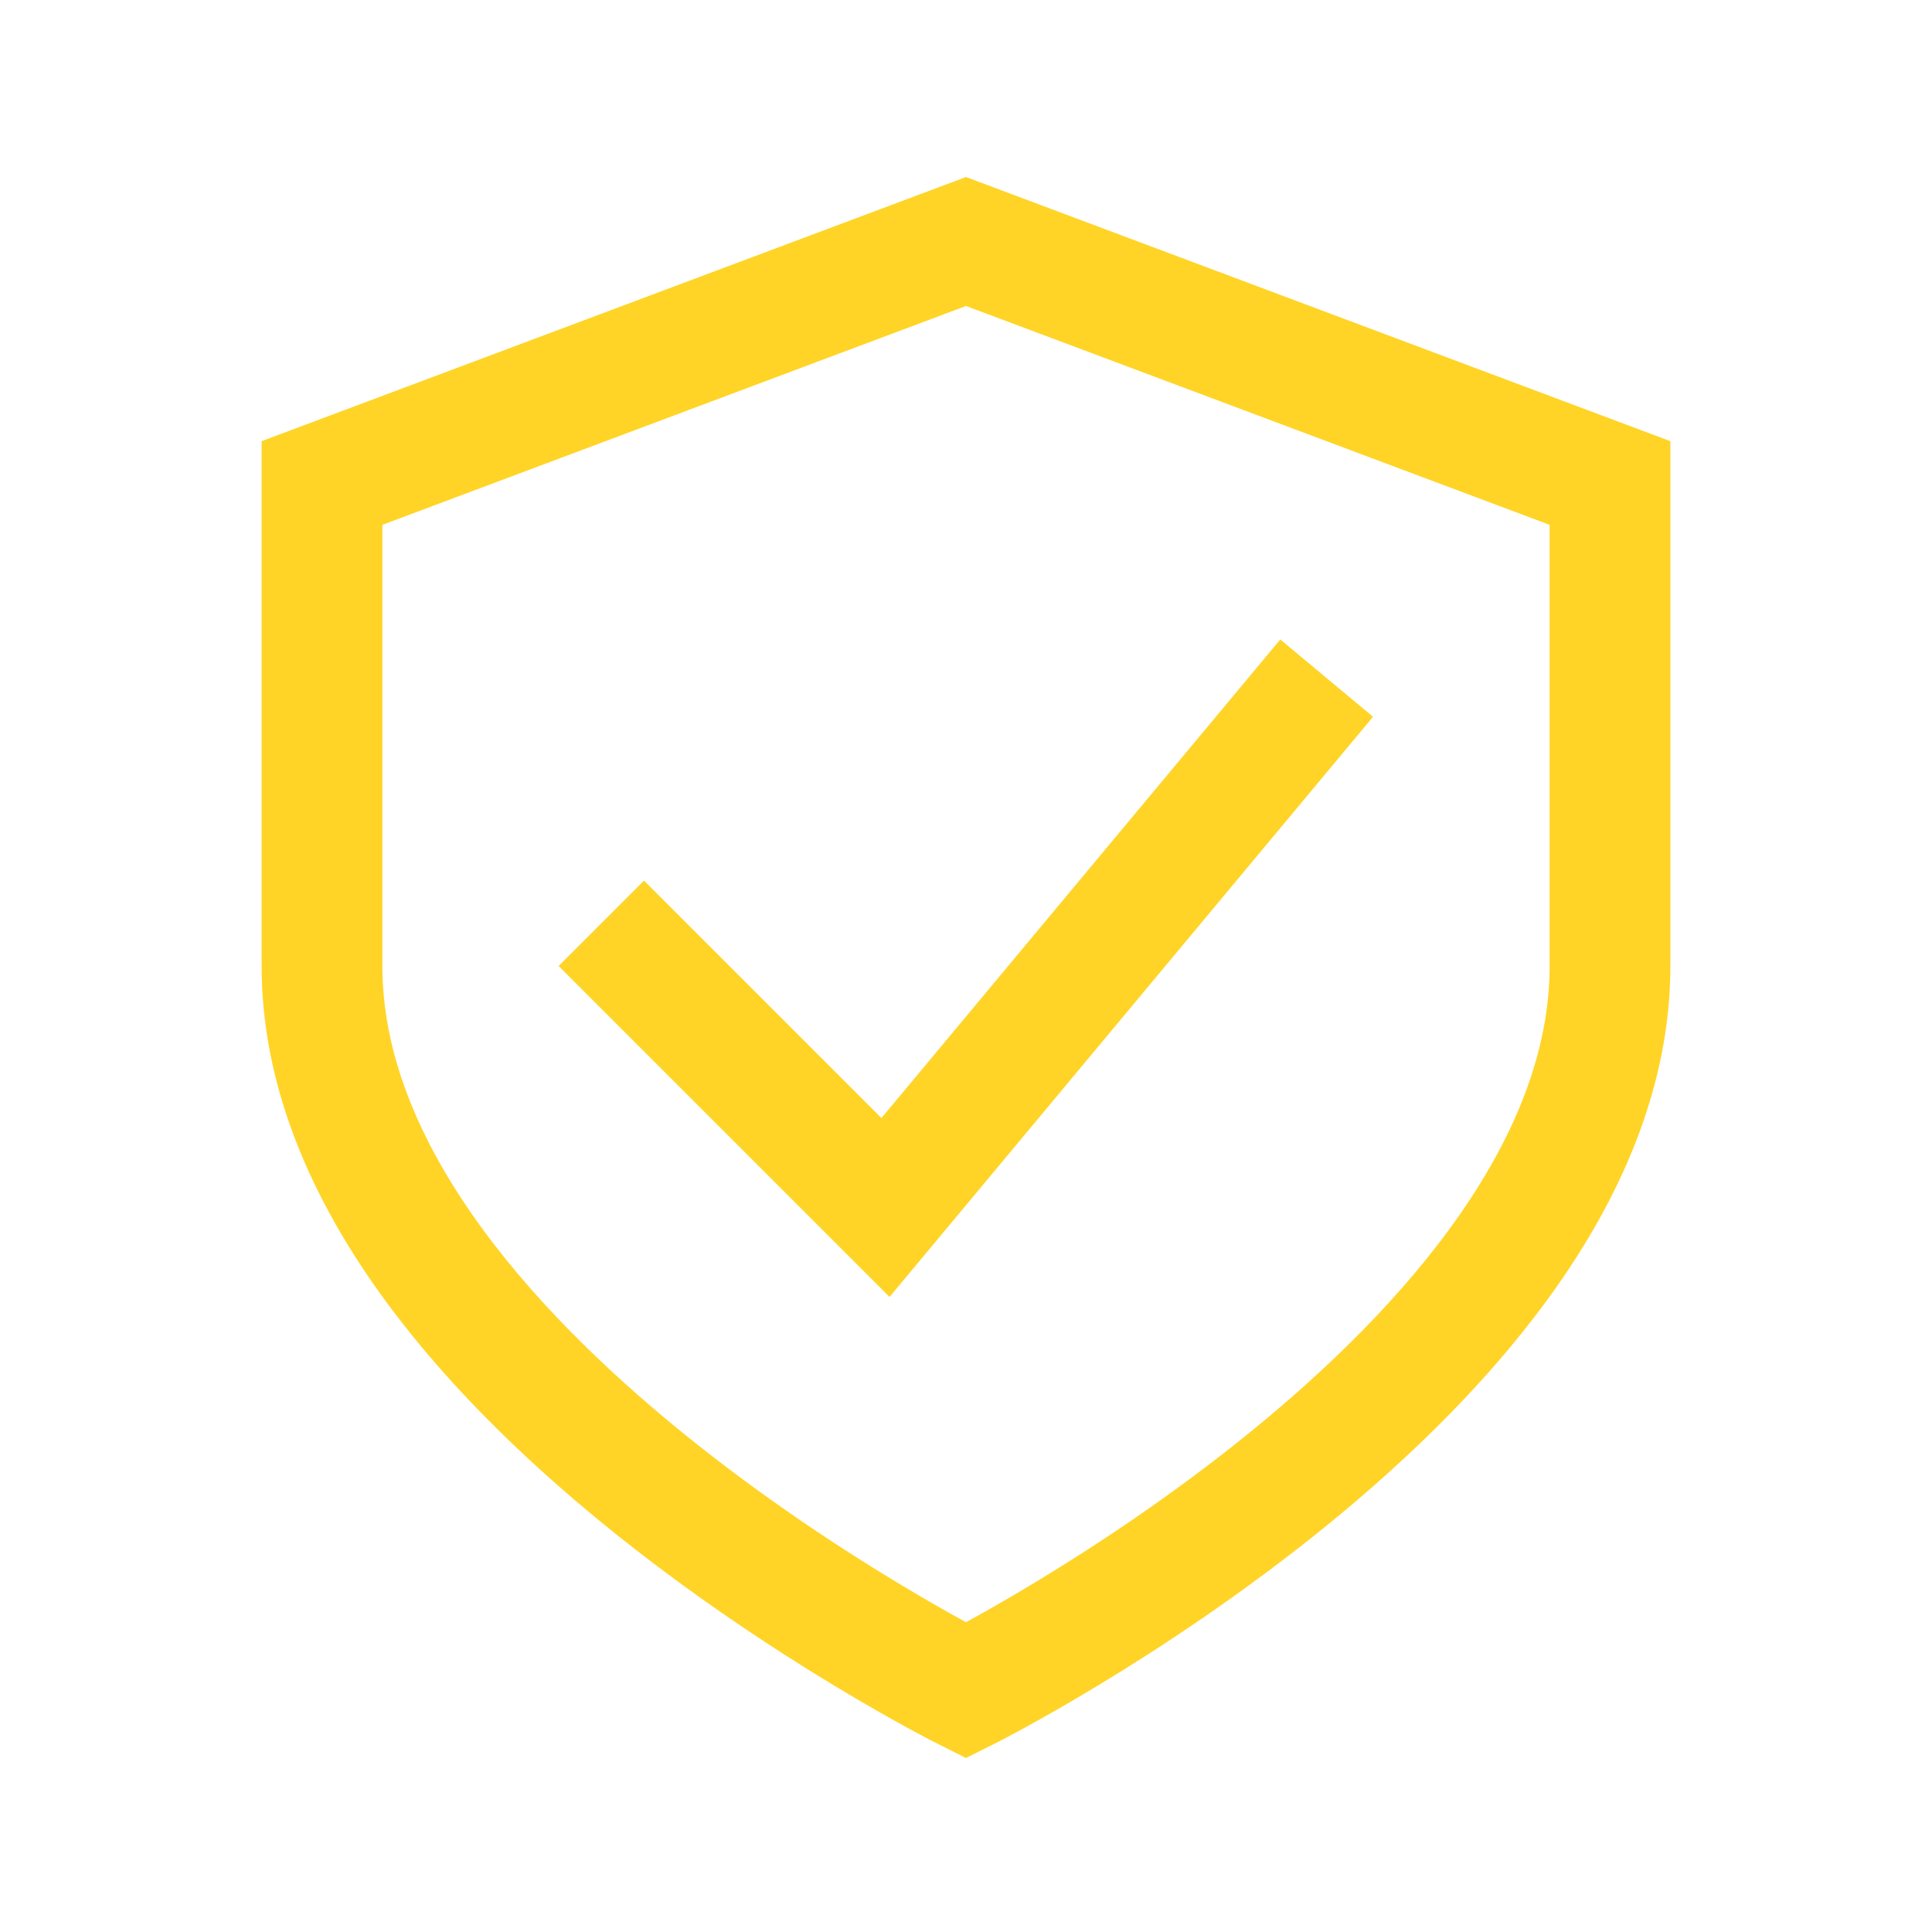
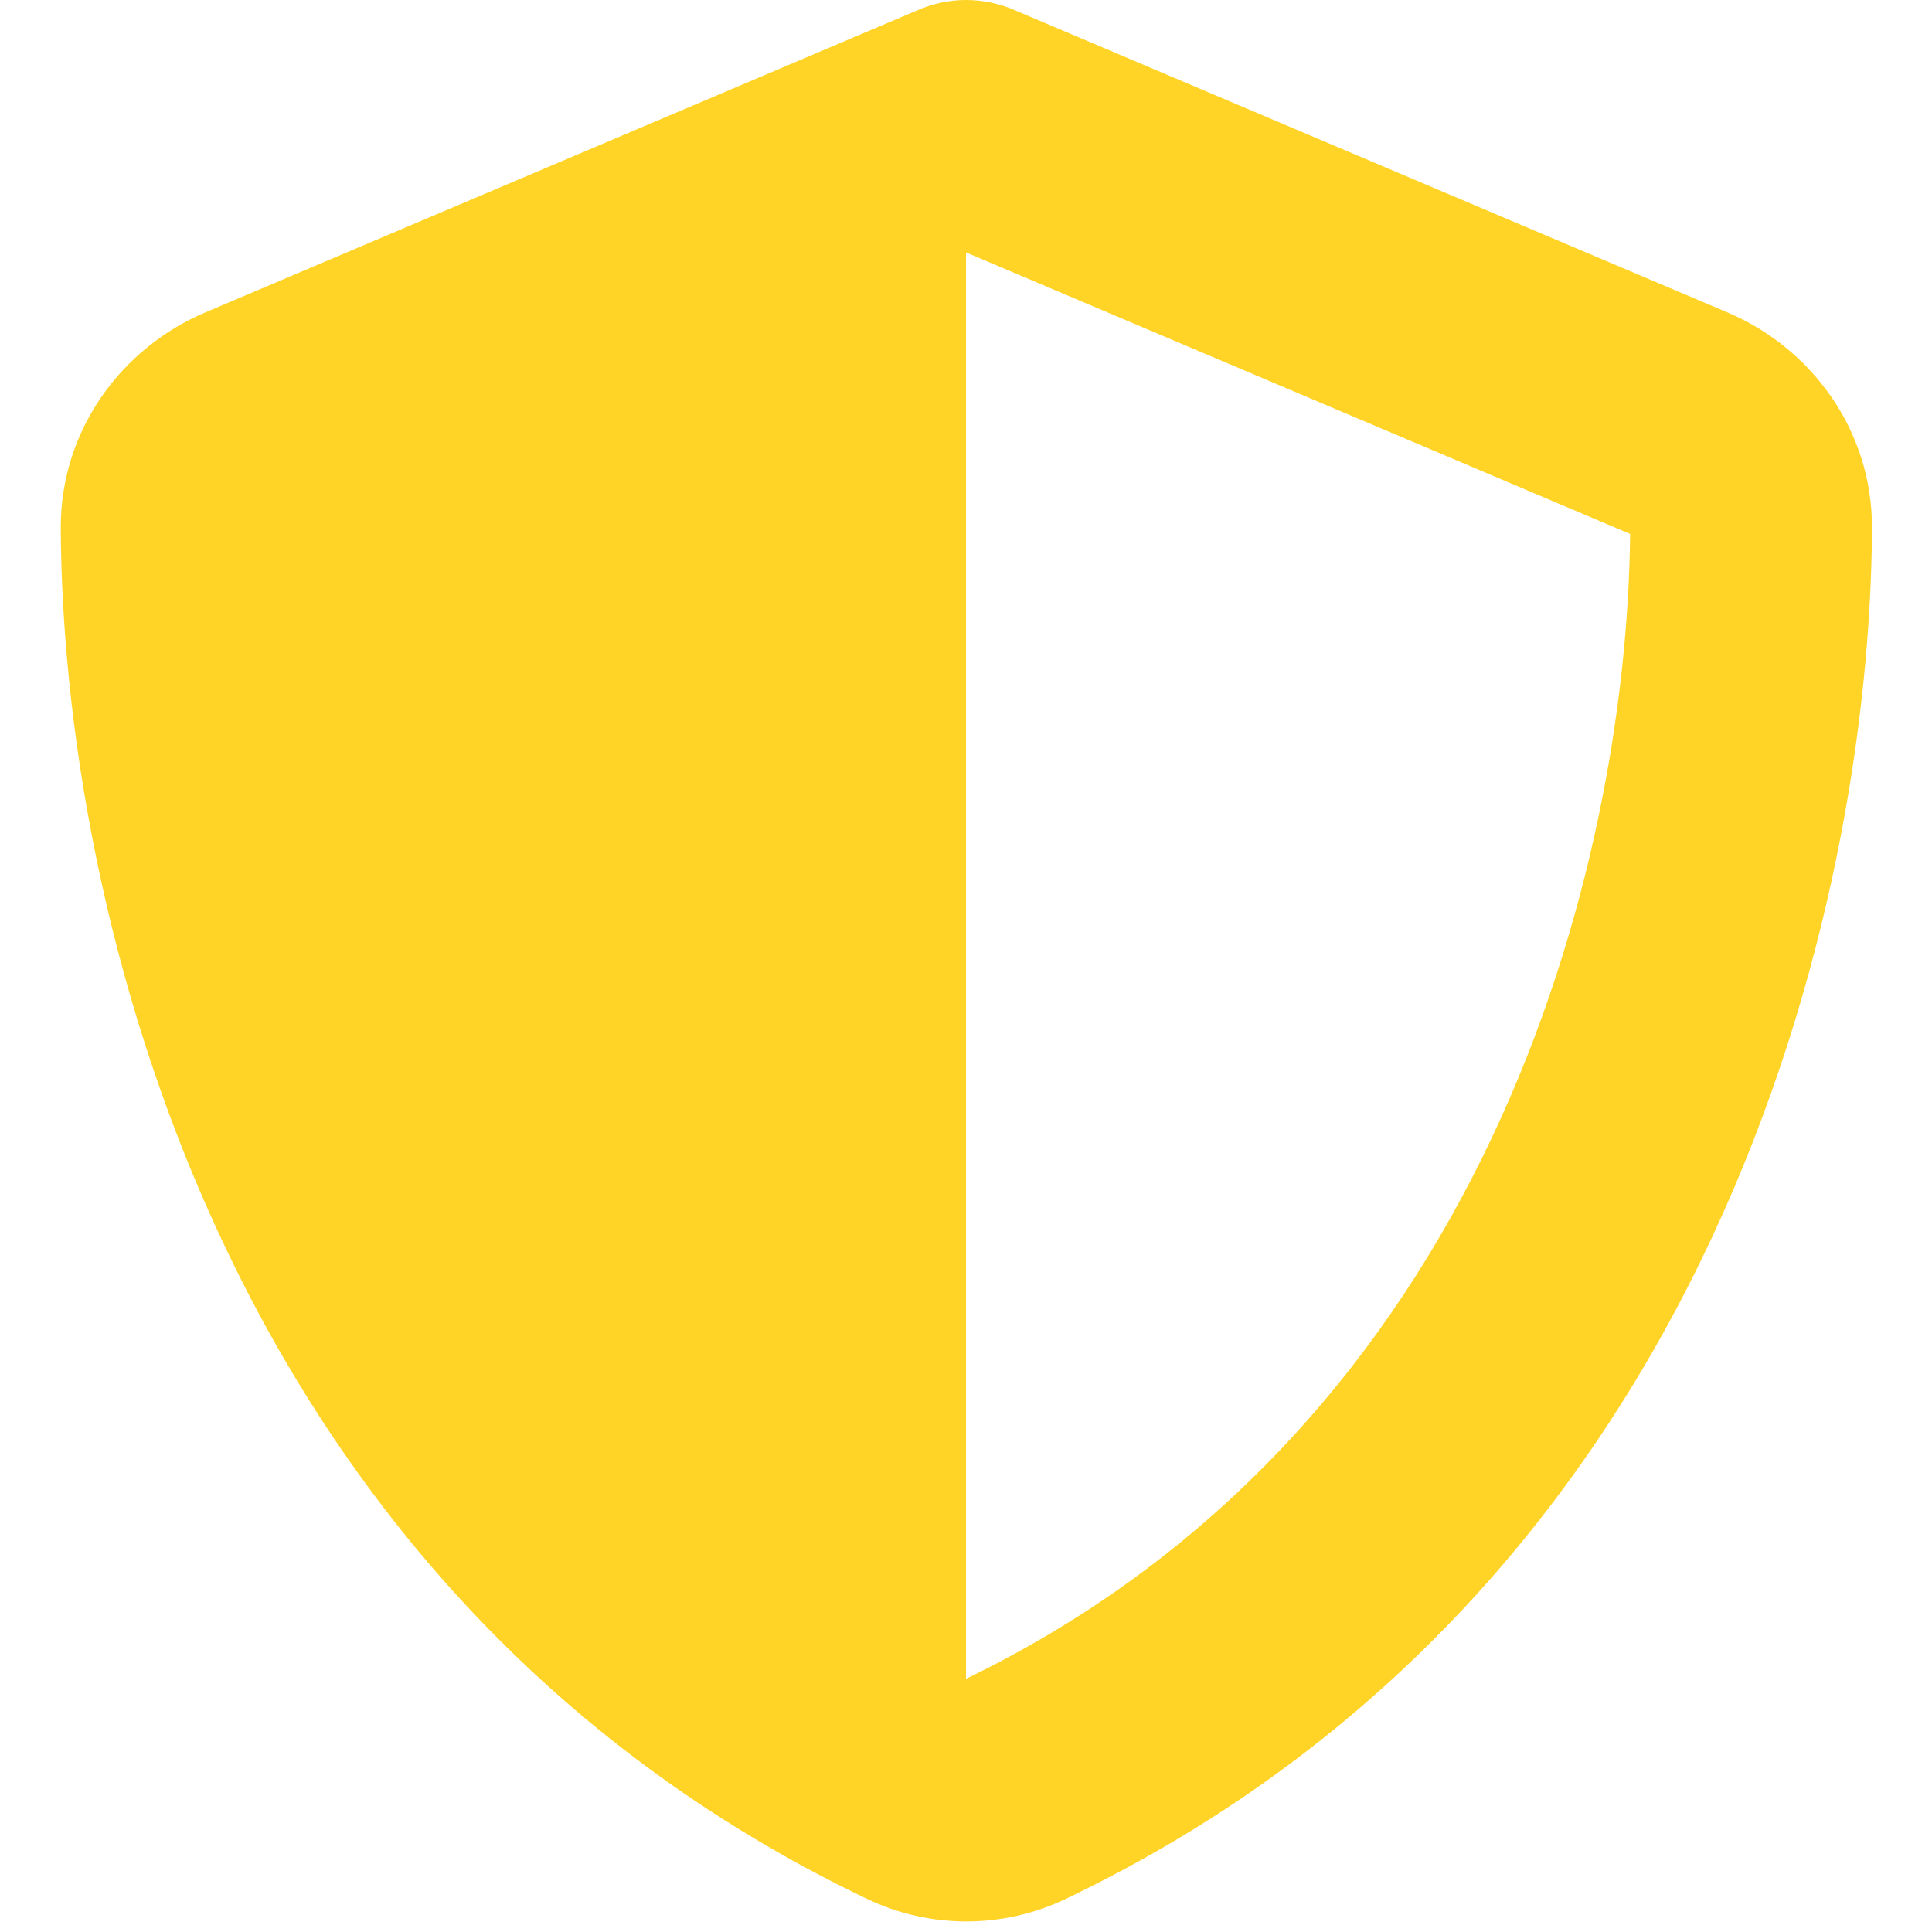
- <svg xmlns="http://www.w3.org/2000/svg" width="24" height="24" viewBox="0 0 24 24" fill="none" stroke="#FFD426" stroke-width="1.5" stroke-linecap="square" stroke-linejoin="miter">
-   <path d="m12 3 8 3v6c0 5-8 9-8 9s-8-4-8-9V6Z" />
-   <path d="m8 12 3 3 5-6" />
+ <svg xmlns="http://www.w3.org/2000/svg" width="24" height="24" viewBox="0 0 512 512" fill="#FFD426">
+   <path d="M256 0c4.6 0 9.2 1 13.4 2.9L457.8 82.8c22 9.3 38.4 31 38.3 57.2-.5 99.2-41.3 280.7-213.6 363.2-16.7 8-36.1 8-52.8 0-172.4-82.5-213.1-264-213.6-363.2-.1-26.2 16.3-47.9 38.3-57.2L242.7 2.9C246.9 1 251.4 0 256 0zm0 66.8l0 378.1c138-66.8 175.1-214.8 176-303.4l-176-74.6 0 0z" />
</svg>
